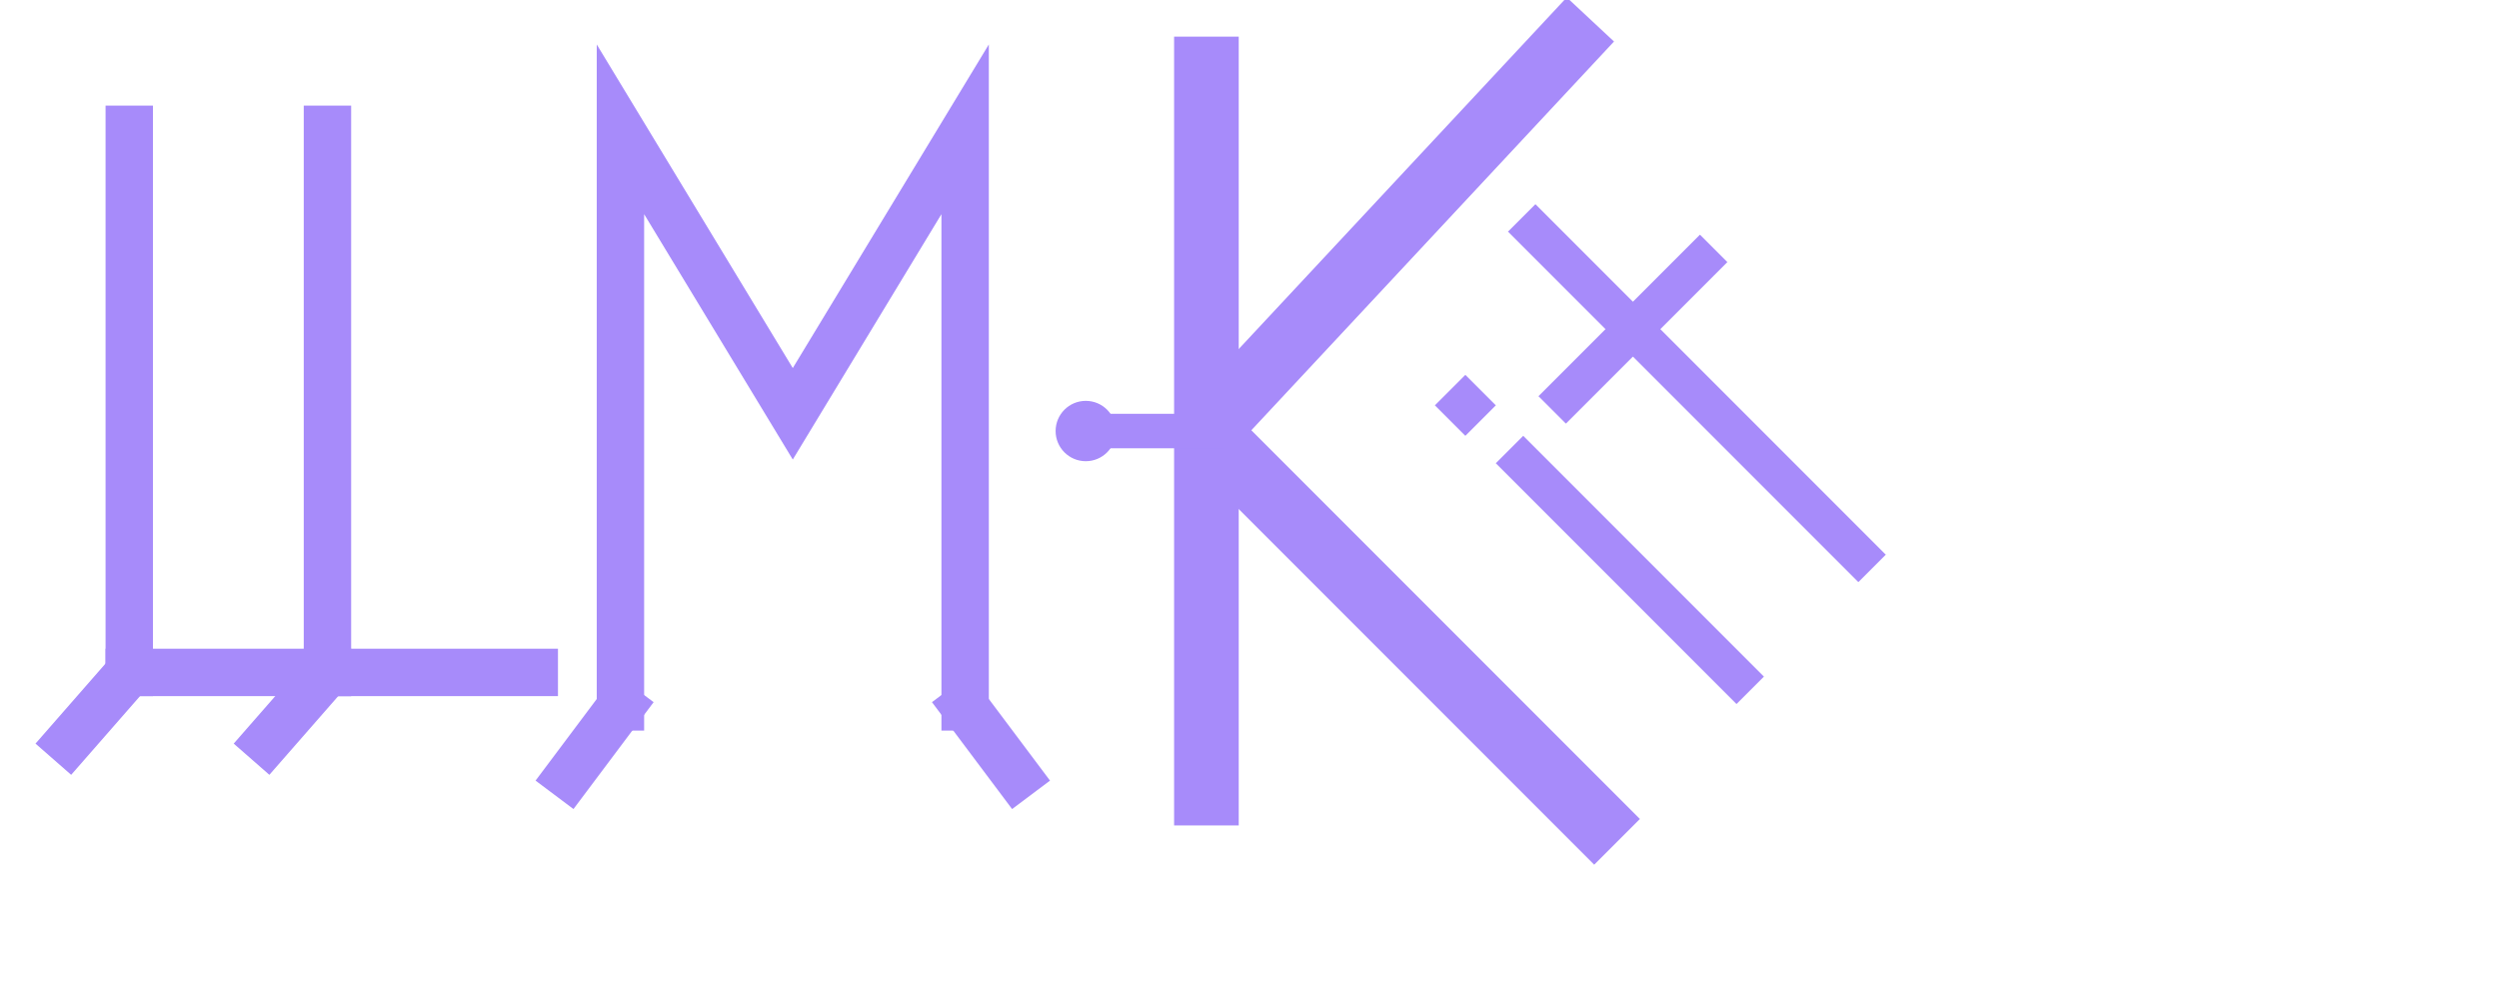
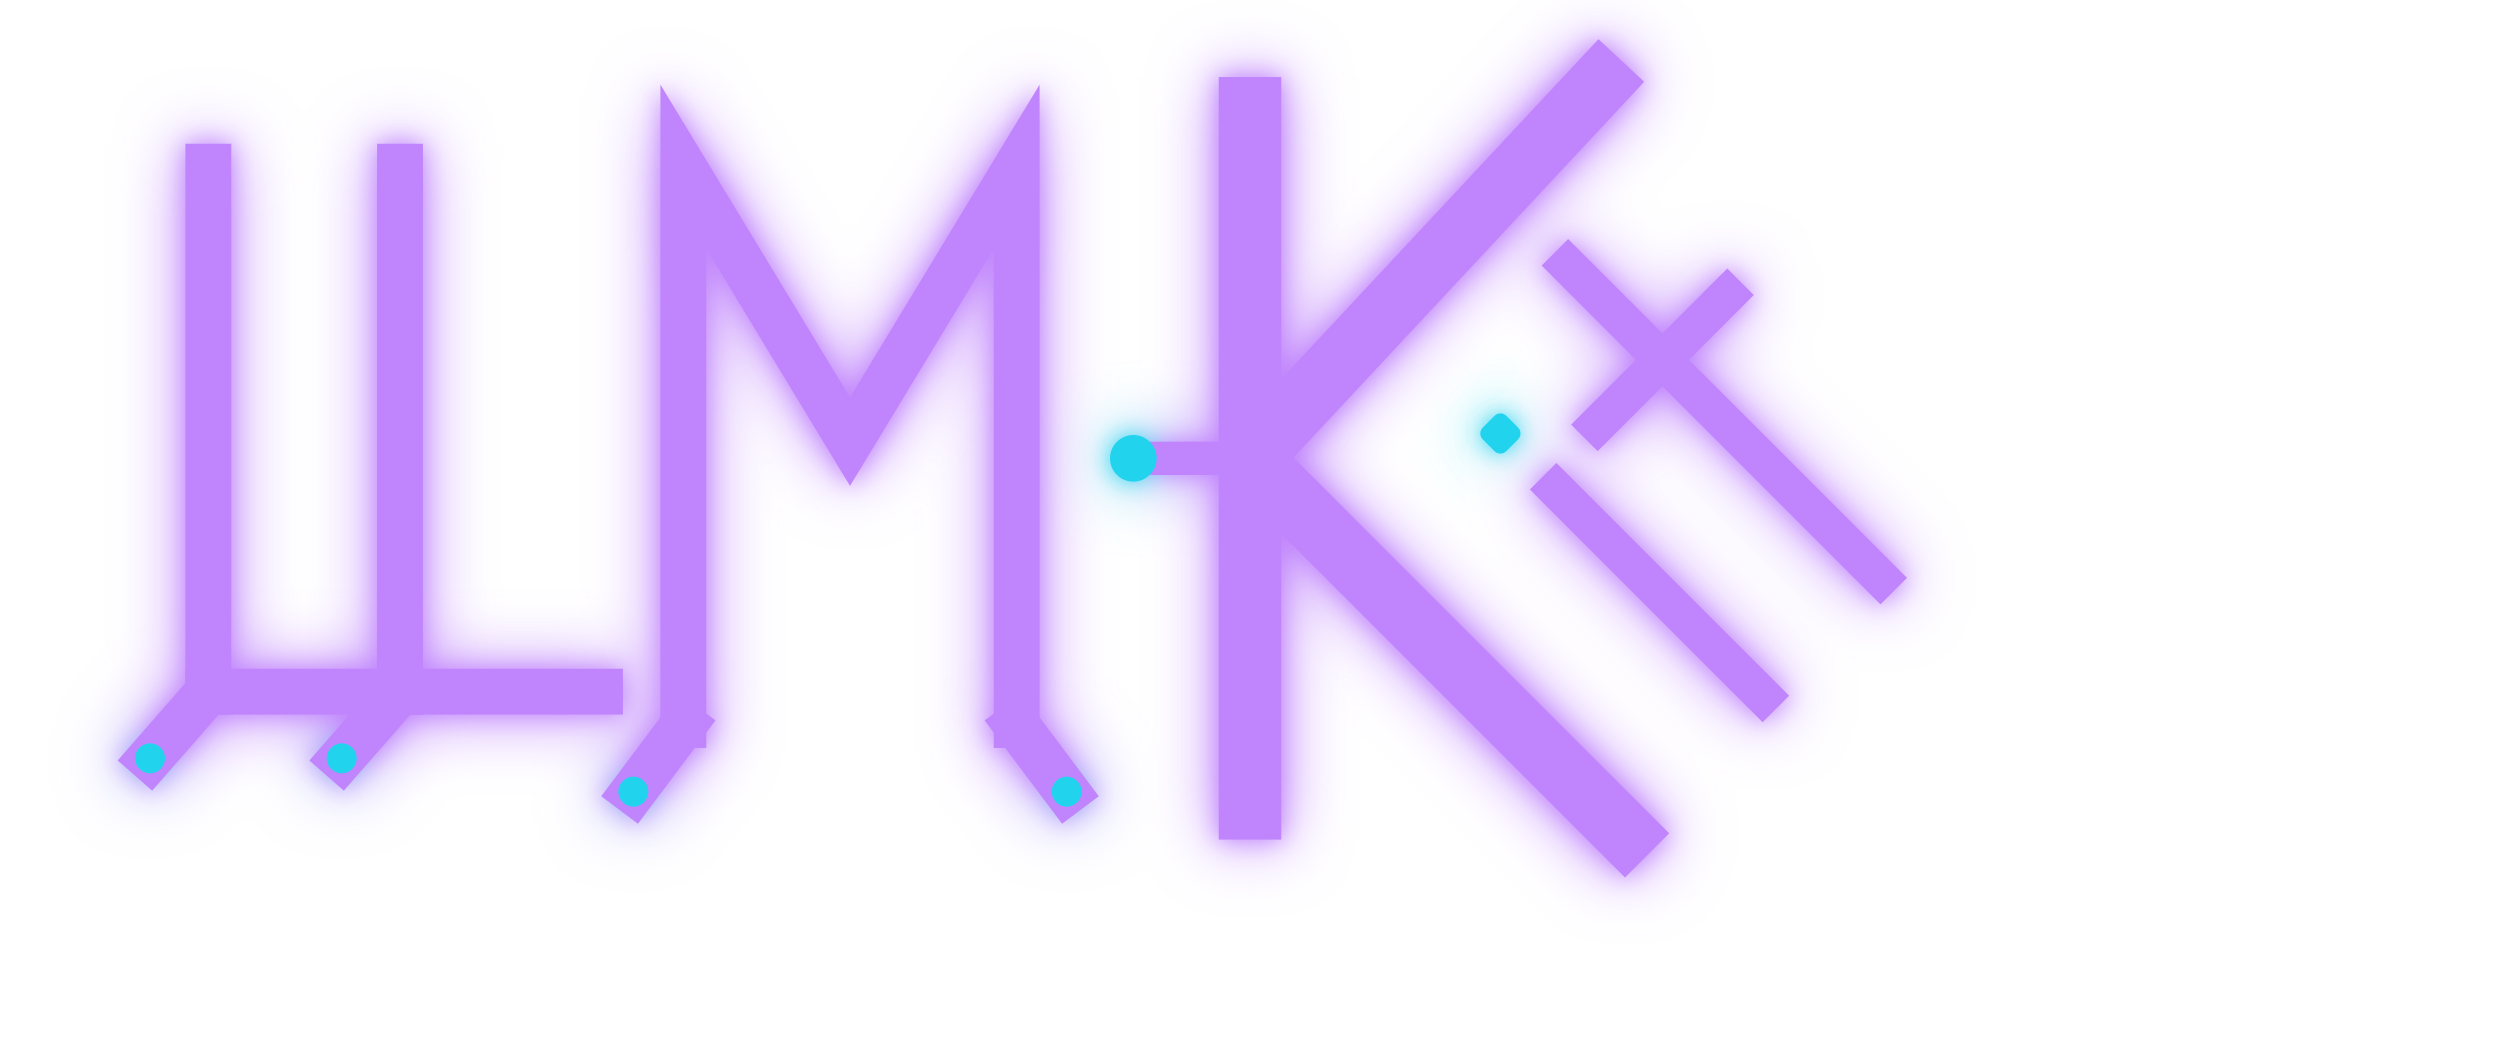
- <svg xmlns="http://www.w3.org/2000/svg" viewBox="0 0 290 115" fill="none">
-   <path d="M15 15 L15 78" stroke="#a78bfa" stroke-width="5.5" stroke-linecap="square" />
-   <path d="M15 78 L8 86" stroke="#a78bfa" stroke-width="5.5" stroke-linecap="square" />
-   <path d="M15 78 L38 78" stroke="#a78bfa" stroke-width="5.5" stroke-linecap="square" />
-   <circle cx="8" cy="86" r="2" fill="#a78bfa" />
-   <path d="M38 15 L38 78" stroke="#a78bfa" stroke-width="5.5" stroke-linecap="square" />
-   <path d="M38 78 L31 86" stroke="#a78bfa" stroke-width="5.5" stroke-linecap="square" />
-   <path d="M38 78 L62 78" stroke="#a78bfa" stroke-width="5.5" stroke-linecap="square" />
-   <circle cx="31" cy="86" r="2" fill="#a78bfa" />
-   <path d="M72 82 L72 15 L92 48 L112 15 L112 82" stroke="#a78bfa" stroke-width="5.5" stroke-linecap="square" stroke-linejoin="miter" fill="none" />
-   <path d="M72 82 L66 90" stroke="#a78bfa" stroke-width="5.5" stroke-linecap="square" />
-   <path d="M112 82 L118 90" stroke="#a78bfa" stroke-width="5.5" stroke-linecap="square" />
-   <circle cx="66" cy="90" r="2" fill="#a78bfa" />
-   <circle cx="118" cy="90" r="2" fill="#a78bfa" />
-   <path d="M140 8 L140 92" stroke="#a78bfa" stroke-width="7.5" stroke-linecap="square" />
-   <path d="M140 50 L182 5" stroke="#a78bfa" stroke-width="7.5" stroke-linecap="square" />
-   <path d="M140 50 L185 95" stroke="#a78bfa" stroke-width="7.5" stroke-linecap="square" />
-   <path d="M140 50 L128 50" stroke="#a78bfa" stroke-width="4" stroke-linecap="square" />
-   <circle cx="126" cy="50" r="3.5" fill="#a78bfa" />
-   <g transform="rotate(-45, 210, 70)">
-     <path d="M198 35 L198 70" stroke="#a78bfa" stroke-width="4.5" stroke-linecap="square" />
-     <rect x="195.5" y="23" width="5" height="5" fill="#a78bfa" />
-     <path d="M218 17 L218 70" stroke="#a78bfa" stroke-width="4.5" stroke-linecap="square" />
-     <path d="M207 33 L229 33" stroke="#a78bfa" stroke-width="4.5" stroke-linecap="square" />
+ <svg xmlns="http://www.w3.org/2000/svg" viewBox="-10 -5 300 125" fill="none">
+   <defs>
+     <filter id="glow" x="-30%" y="-30%" width="160%" height="160%">
+       <feGaussianBlur in="SourceGraphic" stdDeviation="1.5" result="b1" />
+       <feGaussianBlur in="SourceGraphic" stdDeviation="4" result="b2" />
+       <feMerge>
+         <feMergeNode in="b2" />
+         <feMergeNode in="b1" />
+         <feMergeNode in="SourceGraphic" />
+       </feMerge>
+     </filter>
+   </defs>
+   <g filter="url(#glow)">
+     <path d="M15 15 L15 78" stroke="#c084fc" stroke-width="5.5" stroke-linecap="square" />
+     <path d="M15 78 L8 86" stroke="#c084fc" stroke-width="5.5" stroke-linecap="square" />
+     <path d="M15 78 L38 78" stroke="#c084fc" stroke-width="5.5" stroke-linecap="square" />
+     <circle cx="8" cy="86" r="1.8" fill="#22d3ee" />
+     <path d="M38 15 L38 78" stroke="#c084fc" stroke-width="5.5" stroke-linecap="square" />
+     <path d="M38 78 L31 86" stroke="#c084fc" stroke-width="5.5" stroke-linecap="square" />
+     <path d="M38 78 L62 78" stroke="#c084fc" stroke-width="5.5" stroke-linecap="square" />
+     <circle cx="31" cy="86" r="1.8" fill="#22d3ee" />
+     <path d="M72 82 L72 15 L92 48 L112 15 L112 82" stroke="#c084fc" stroke-width="5.5" stroke-linecap="square" stroke-linejoin="miter" fill="none" />
+     <path d="M72 82 L66 90" stroke="#c084fc" stroke-width="5.5" stroke-linecap="square" />
+     <path d="M112 82 L118 90" stroke="#c084fc" stroke-width="5.5" stroke-linecap="square" />
+     <circle cx="66" cy="90" r="1.8" fill="#22d3ee" />
+     <circle cx="118" cy="90" r="1.8" fill="#22d3ee" />
+     <path d="M140 8 L140 92" stroke="#c084fc" stroke-width="7.5" stroke-linecap="square" />
+     <path d="M140 50 L182 5" stroke="#c084fc" stroke-width="7.5" stroke-linecap="square" />
+     <path d="M140 50 L185 95" stroke="#c084fc" stroke-width="7.5" stroke-linecap="square" />
+     <path d="M140 50 L128 50" stroke="#c084fc" stroke-width="4" stroke-linecap="square" />
+     <circle cx="126" cy="50" r="2.8" fill="#22d3ee" />
+     <g transform="rotate(-45, 210, 70)">
+       <rect x="196" y="23.5" width="4" height="4" rx="1" fill="#22d3ee" />
+       <path d="M198 35 L198 70" stroke="#c084fc" stroke-width="4.5" stroke-linecap="square" />
+       <path d="M218 17 L218 70" stroke="#c084fc" stroke-width="4.5" stroke-linecap="square" />
+       <path d="M207 33 L229 33" stroke="#c084fc" stroke-width="4.5" stroke-linecap="square" />
+     </g>
  </g>
</svg>
